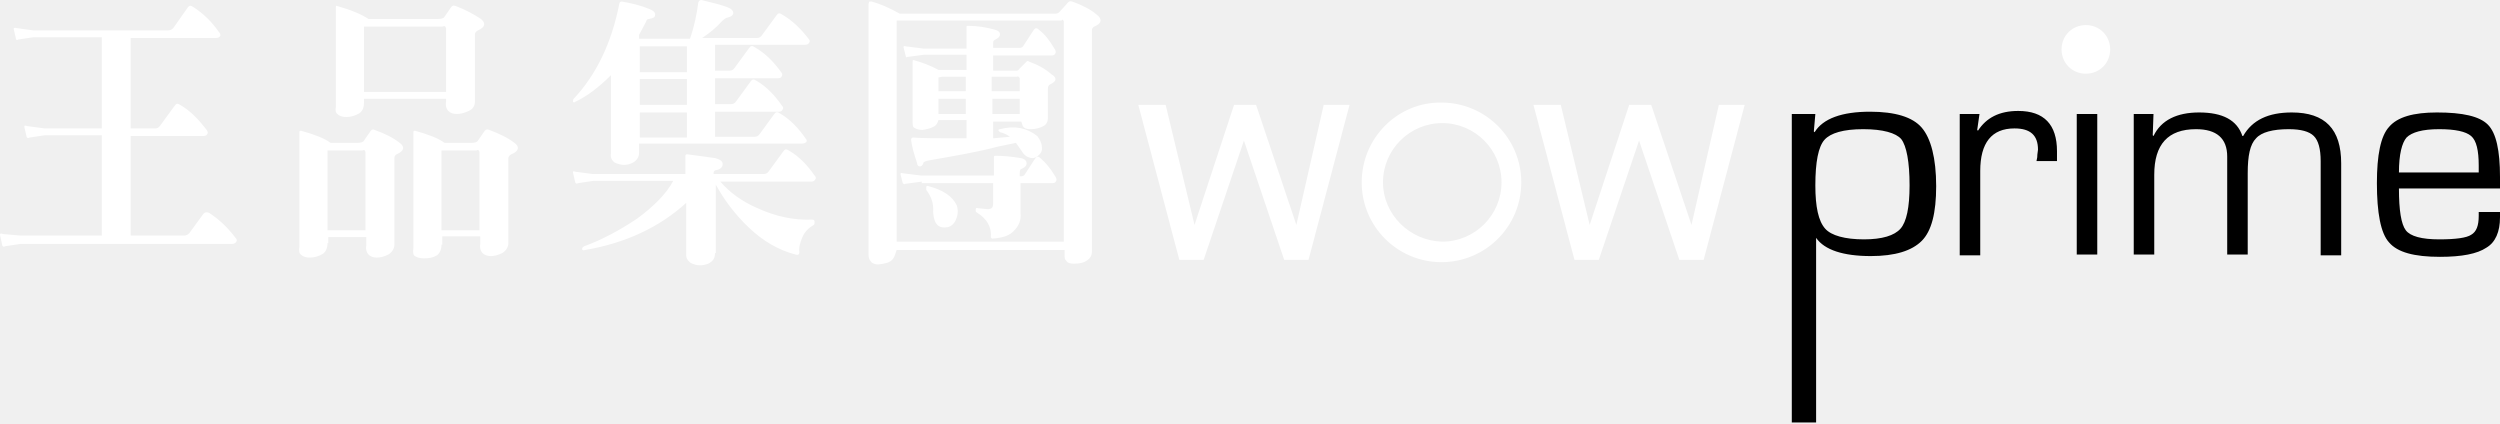
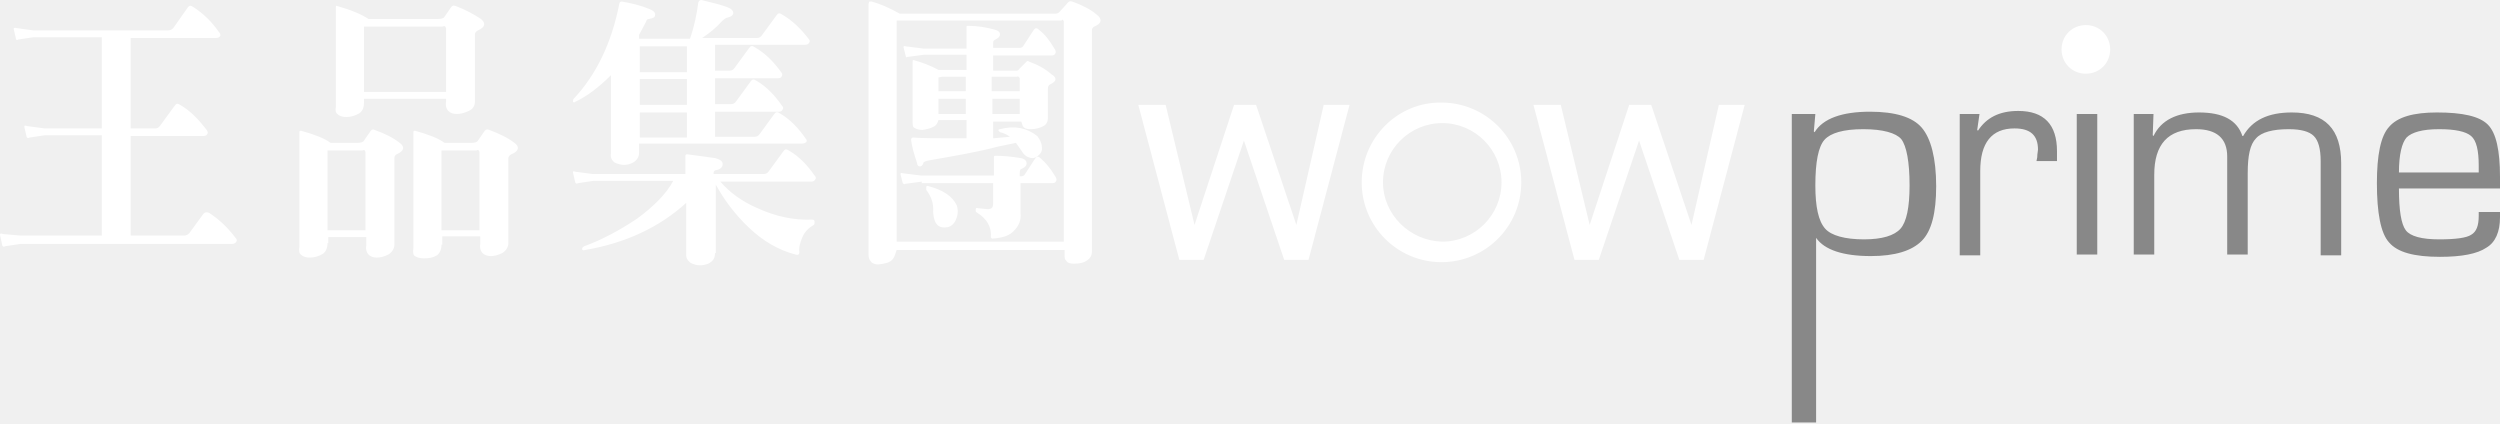
- <svg xmlns="http://www.w3.org/2000/svg" xmlns:xlink="http://www.w3.org/1999/xlink" xml:space="preserve" width="329" height="55.7" style="overflow:visible" viewBox="0 0 329 55.7">
-   <defs>
-     <path id="SVGID_1_" d="M0 0h329v55.7H0z" />
-   </defs>
-   <clipPath id="SVGID_2_">
-     <use xlink:href="#SVGID_1_" style="overflow:visible" />
-   </clipPath>
-   <path d="M235.7 15h3.2l-.2 2.3.1.1c1.1-1.8 3.6-2.7 7.3-2.7 3.3 0 5.6.7 6.8 2.1s1.9 4 1.9 7.7c0 3.5-.6 5.9-1.9 7.2s-3.5 2-6.7 2c-3.6 0-6.1-.8-7.2-2.4v24.3h-3.2V15zm9.5 2c-2.6 0-4.3.5-5.1 1.4q-1.2 1.35-1.2 6c0 2.8.4 4.7 1.3 5.7.8.9 2.6 1.4 5.1 1.4 2.4 0 4-.5 4.8-1.4q1.2-1.35 1.2-5.7c0-3.1-.4-5.2-1.1-6.1-.7-.8-2.4-1.3-5-1.3m12.6-2h2.7l-.3 2.1.1.1c1.1-1.7 2.8-2.6 5.3-2.6 3.4 0 5.1 1.8 5.1 5.3v1.3H268l.1-.5c0-.5.1-.8.1-1 0-1.9-1-2.8-3.1-2.8-3 0-4.5 1.9-4.5 5.6v11.1h-2.7V15zm15.5 0h2.7v18.5h-2.7zm7.4 0h2.7l-.1 2.8.1.1c1-2.1 3.1-3.1 6-3.1 3.1 0 5 1 5.7 3.1h.1c1.2-2.1 3.3-3.1 6.4-3.1 4.4 0 6.5 2.2 6.5 6.7v12.1h-2.7V21.2q0-2.4-.9-3.3t-3.3-.9c-2.1 0-3.6.4-4.3 1.2-.8.8-1.1 2.3-1.1 4.6v10.7h-2.7V20.6c0-2.4-1.4-3.6-4.1-3.6-3.7 0-5.5 2-5.5 6v10.5h-2.7V15zm45.5 12.9h2.8v.7c0 1.9-.6 3.3-1.8 4-1.2.8-3.2 1.2-6.1 1.2-3.4 0-5.6-.6-6.7-1.9-1.1-1.2-1.6-3.9-1.6-7.8 0-3.7.5-6.2 1.6-7.4 1.1-1.3 3.2-1.9 6.3-1.9 3.4 0 5.6.5 6.7 1.6s1.6 3.4 1.6 6.9v1.5h-13.3c0 2.9.3 4.7.9 5.5s2.1 1.2 4.4 1.2q3.3 0 4.2-.6c.7-.4 1-1.2 1-2.5zm0-5.2v-.9c0-2-.3-3.3-1-3.9q-1.05-.9-4.2-.9c-2.2 0-3.6.4-4.3 1.1-.6.7-1 2.2-1 4.6z" />
-   <path d="m229.6 13.8-5.4 20.4H221l-5.3-15.7-5.3 15.7h-3.2l-5.4-20.4h3.6l3.8 15.8 5.2-15.8h2.9l5.3 15.8 3.6-15.8zm-52 0-5.4 20.4H169l-5.3-15.7-5.3 15.7h-3.2l-5.4-20.4h3.6l3.8 15.8 5.2-15.8h2.9l5.3 15.8 3.6-15.8zm1.6 10.2c0 5.8 4.7 10.5 10.5 10.5s10.5-4.7 10.5-10.5-4.7-10.5-10.5-10.5c-5.7-.1-10.5 4.6-10.5 10.5m2.8 0c0-4.3 3.5-7.8 7.8-7.8s7.8 3.5 7.8 7.8-3.5 7.8-7.8 7.8c-4.3-.1-7.8-3.6-7.8-7.8m92.5-20.7c-1.8 0-3.2 1.4-3.2 3.2s1.4 3.2 3.2 3.2 3.2-1.4 3.2-3.2-1.4-3.2-3.2-3.2m-261 14.5H5.9l-2 .3c-.2.1-.3.1-.4-.1l-.3-1.3c0-.2.1-.2.4-.1l2.3.3h7.5v-12h-9l-2 .3c-.1.1-.3.1-.3-.1l-.3-1.3c0-.1.1-.2.4-.1l2.2.3h17.7c.3 0 .5-.1.7-.3L24.7 1c.2-.3.4-.3.7-.1 1.4.9 2.5 2 3.4 3.3.2.2.2.3.2.5q-.15.3-.6.3H17.2v11.9h3.2c.3 0 .5-.1.7-.4l1.9-2.6c.2-.3.4-.3.7-.1 1.4.8 2.5 2 3.5 3.3.1.2.2.3.1.5s-.2.3-.6.3h-9.5V31h7c.3 0 .5-.1.7-.3l1.9-2.6c.2-.2.4-.2.7-.1 1.4.9 2.5 2 3.5 3.3.2.2.2.4.1.5q-.15.3-.6.3H2.7l-2 .3c-.2.1-.3.1-.4-.1L0 30.9c0-.2.1-.2.4-.1l2.3.2h10.7V17.8zM43.1 32c0 .6-.2 1.1-.6 1.4-.5.3-1.1.5-1.7.5-.5 0-.9-.1-1.2-.4-.2-.1-.3-.5-.2-1v-15c0-.2 0-.3.2-.3 1.8.5 3.1 1 3.9 1.6H47q.75 0 .9-.3l.9-1.3c.2-.2.3-.2.5-.1 1.4.5 2.4 1 3.3 1.7.7.5.6 1.1-.4 1.5-.2.1-.3.3-.3.5v11.4c0 .5-.3 1-.8 1.3-.6.3-1.1.4-1.5.4s-.8-.1-1.1-.4c-.2-.2-.4-.6-.3-1.2v-1.1h-5v.8zm5-1.7V20c-.1-.3-.2-.3-.4-.2h-4.6v10.5zm-.2-16.8c0 .7-.2 1.1-.6 1.4-.5.3-1.1.5-1.7.5-.5 0-.9-.1-1.2-.4-.2-.1-.3-.5-.2-.9v-13c0-.3 0-.4.2-.3 1.8.5 3.2 1.1 4.1 1.7h9.1q.75 0 .9-.3l.9-1.3c.2-.2.3-.2.6-.1 1.3.5 2.4 1.1 3.3 1.7.7.6.5 1.1-.4 1.5-.2.1-.4.3-.4.5v8.8c0 .6-.2 1-.8 1.3-.7.3-1.1.4-1.6.4-.4 0-.8-.1-1.1-.4-.2-.2-.4-.6-.3-1.2V13H47.9zm10.8-1.3V3.7c-.1-.3-.2-.3-.5-.2H47.9v8.6h10.8zm-.6 20c0 .6-.2 1.1-.6 1.4-.5.3-1 .4-1.7.4q-.75 0-1.2-.3c-.2-.1-.3-.5-.2-1V17.5c0-.2 0-.3.2-.3 1.8.5 3.1 1 3.9 1.6H62q.75 0 .9-.3l.9-1.3c.2-.2.3-.2.6-.1 1.3.5 2.4 1 3.3 1.7.7.5.6 1.1-.4 1.5-.2.1-.4.3-.4.5V32c0 .5-.3 1-.8 1.3-.6.3-1.1.4-1.5.4s-.8-.1-1.1-.4c-.2-.2-.4-.6-.3-1.2v-1h-5v1.1zm5-1.9V20c-.1-.3-.2-.3-.4-.2h-4.6v10.5zm21-10.2c0 .6-.3 1-.8 1.3-.8.4-1.5.4-2.4 0-.4-.3-.6-.7-.5-1.2V9.9c-1.6 1.6-3.2 2.8-4.7 3.5q-.15.15-.3 0c0-.1 0-.3.1-.4 3-3.2 5-7.4 6-12.5 0-.2.2-.3.3-.3 1.2.2 2.5.5 3.7 1 .5.2.8.5.7.8 0 .3-.3.4-.8.5-.2 0-.3.1-.4.4l-.9 1.7v.5h6.7c.6-1.7.9-3.3 1.1-4.8.1-.2.2-.3.4-.3 1.1.3 2.2.5 3.3.9.6.2.9.5.9.8s-.3.5-.7.6c-.2 0-.5.2-.8.5-.8.9-1.7 1.6-2.6 2.2h7.2c.3 0 .5-.1.7-.4l1.9-2.6c.2-.3.4-.3.7-.1 1.4.8 2.5 1.9 3.5 3.2.2.2.2.4.1.5q-.15.3-.6.3H94.1v3.4H96c.3 0 .5-.1.7-.4l1.9-2.6c.2-.3.4-.3.7-.1 1.4.8 2.5 1.9 3.5 3.3.1.1.2.3.1.5s-.2.3-.5.3h-8.3v3.4h2.1c.3 0 .5-.1.7-.4l1.9-2.6c.2-.3.4-.3.7-.1 1.4.8 2.5 2 3.4 3.3.2.2.2.3.1.5s-.2.3-.5.3h-8.4V18h5.2c.3 0 .5-.1.7-.4l1.9-2.6c.2-.3.4-.3.7-.1 1.4.8 2.5 2 3.4 3.3.2.2.2.4.1.5s-.3.2-.6.2H84.1zm10 13.2c0 .7-.3 1.1-.9 1.4-.8.3-1.5.3-2.3-.1-.4-.3-.6-.6-.6-1.1v-6.8c-3.5 3.2-8 5.3-13.3 6.2-.2.1-.4 0-.4-.1 0-.2.1-.3.3-.4q3.3-1.2 6.9-3.6c2.2-1.6 3.9-3.3 4.8-5H78.1l-2 .3c-.2.1-.3.1-.4-.1l-.3-1.3c0-.2.1-.2.3-.1l2.3.3h12.2v-2.4c0-.1.1-.2.2-.2l3.7.5c.7.2 1 .4 1 .8s-.3.7-.9.8c-.2 0-.3.2-.3.5h6.6c.3 0 .5-.1.7-.4l1.9-2.6c.2-.3.4-.3.7-.1 1.4.8 2.5 2 3.4 3.3.2.2.2.4.1.5-.1.2-.3.3-.5.3h-12c1.2 1.4 2.8 2.6 4.9 3.5q3.6 1.65 7.2 1.5.3 0 .3.3c0 .1 0 .3-.1.4-.7.4-1.2.9-1.5 1.6s-.5 1.4-.4 2c0 .3-.2.4-.5.3-2.3-.6-4.3-1.8-6.1-3.5-1.9-1.8-3.3-3.7-4.4-5.7v9zM90.4 6.1h-6.2v3.4h6.2zm0 4.3h-6.2v3.4h6.2zm0 4.4h-6.2v3.3h6.2zm27 19.4c-.4.4-1 .5-1.8.6-.4 0-.8-.1-1-.4q-.3-.3-.3-.9V.5l.1-.3h.3c1.1.3 2.3.8 3.7 1.6h20.3c.3 0 .5 0 .7-.2l1-1.1c.2-.3.4-.4.7-.3 1.4.5 2.5 1.1 3.2 1.7.8.6.7 1.2-.3 1.6-.2.1-.3.3-.3.4v29.2c0 .5-.2.9-.7 1.2-.4.3-1 .4-1.7.4-.5 0-.8-.1-1-.4-.2-.2-.2-.4-.2-.8v-.6H118c-.2.6-.3 1-.6 1.3m22.6-2.4v-29c-.1-.2-.2-.3-.3-.1H118v29.1zm-18.7-7.9-2.2.3c-.1.1-.2 0-.3-.1l-.3-1.2c0-.1.1-.2.3-.1l2.4.3h9.6v-2.4c0-.2.1-.2.2-.2q1.5 0 3.3.3c.6.1.8.4.8.7s-.2.5-.6.7c-.2 0-.3.2-.3.5v.5h.2c.2 0 .4-.1.5-.3l1.3-2c.2-.3.4-.4.7-.1.7.6 1.3 1.3 1.9 2.3.2.3.3.5.2.7s-.2.3-.5.3h-4.2v4c.1.8-.2 1.6-.8 2.2-.6.7-1.5 1-2.9 1.1-.1 0-.2-.1-.2-.2.1-1.3-.5-2.4-1.8-3.2-.2-.1-.2-.2-.2-.4s.1-.3.3-.2l1 .1c.7.1 1-.1 1-.7v-2.7h-9.4zm10-4.6c-2.6.7-5.6 1.2-9 1.8-.5.1-.8.2-.8.4-.1.3-.3.4-.4.4-.2 0-.4-.1-.4-.4-.4-1.2-.7-2.2-.8-3.1q0-.3.3-.3c1.1.1 3.1.1 6 .1h1v-2.4h-3.7c-.1.3-.2.6-.5.8-.5.3-1 .4-1.6.5-.4 0-.8-.1-1.1-.3-.2-.1-.2-.4-.2-.9V8.2c0-.2 0-.3.1-.3 1.1.3 2.2.7 3.3 1.3h3.7v-2h-5.6l-2.2.3c-.1.1-.2 0-.2-.1l-.3-1.2c0-.1.1-.2.3-.1l2.4.3h5.6V3.5c0-.1 0-.1.2-.1 1.3 0 2.4.2 3.5.5.4.1.7.3.7.6s-.2.5-.6.7c-.2.1-.3.2-.3.4v.7h3.5c.2 0 .4-.1.5-.3l1.3-2c.2-.3.4-.4.7-.1.8.6 1.4 1.4 2 2.4.2.3.3.5.2.7s-.2.3-.5.3h-7.7v2h3.1c.1 0 .3-.1.4-.3l.9-.9q.15-.15.3 0c1.1.4 2.1.9 3 1.7.7.4.7.9-.2 1.3q-.3.15-.3.6v3.9c0 .4-.2.8-.6 1s-.9.4-1.7.4c-.5 0-.8-.1-1-.4l-.2-.6h-3.7v2.2l2.2-.2c-.4-.3-.8-.5-1.3-.6l-.2-.2c0-.1 0-.2.2-.2 1.9-.5 3.5-.2 4.9.9.3.4.6.9.6 1.4.1.5-.1.9-.5 1.2-.3.3-.8.4-1.2.2-.4-.1-.7-.4-1-.9l-.7-1zm-9.4 5.3c0-.1.1-.2.3-.1 1.9.5 3.1 1.3 3.7 2.5.2.6.2 1.2-.1 1.9-.2.5-.6.9-1.1 1-1.2.2-1.8-.4-1.9-2 .1-1.2-.3-2.1-.9-2.9zm5.2-14.5H124l-.5.1V12h3.6zm0 2.9h-3.6v2h3.6zm3.5-1h3.6v-1.7c-.1-.2-.2-.3-.4-.2h-3.3V12zm0 3h3.6v-2h-3.6z" style="clip-path:url(#SVGID_2_);fill:#fff" />
+ <svg xmlns="http://www.w3.org/2000/svg" xml:space="preserve" width="329" height="55.7" style="overflow:visible" viewBox="0 0 329 55.7">
+   <path fill="#888" d="M235.7 15h3.2l-.2 2.3.1.1c1.1-1.8 3.6-2.7 7.3-2.7 3.3 0 5.6.7 6.8 2.1s1.9 4 1.9 7.7c0 3.5-.6 5.9-1.9 7.2s-3.5 2-6.7 2c-3.6 0-6.1-.8-7.2-2.4v24.3h-3.2V15zm9.5 2c-2.6 0-4.3.5-5.1 1.4q-1.2 1.35-1.2 6c0 2.8.4 4.7 1.3 5.7.8.9 2.6 1.4 5.1 1.4 2.4 0 4-.5 4.8-1.4q1.2-1.35 1.2-5.7c0-3.1-.4-5.2-1.1-6.1-.7-.8-2.4-1.3-5-1.3m12.6-2h2.7l-.3 2.1.1.1c1.1-1.7 2.8-2.6 5.3-2.6 3.4 0 5.1 1.8 5.1 5.3v1.3H268l.1-.5c0-.5.1-.8.1-1 0-1.9-1-2.8-3.1-2.8-3 0-4.5 1.9-4.5 5.6v11.1h-2.7V15zm15.5 0h2.7v18.5h-2.7zm7.4 0h2.7l-.1 2.8.1.1c1-2.1 3.1-3.1 6-3.1 3.1 0 5 1 5.7 3.1h.1c1.2-2.1 3.3-3.1 6.4-3.1 4.4 0 6.5 2.2 6.5 6.7v12.1h-2.7V21.2q0-2.4-.9-3.3t-3.3-.9c-2.1 0-3.6.4-4.3 1.2-.8.8-1.1 2.3-1.1 4.6v10.7h-2.7V20.6c0-2.4-1.4-3.6-4.1-3.6-3.7 0-5.5 2-5.5 6v10.5h-2.7V15zm45.5 12.9h2.8v.7c0 1.9-.6 3.3-1.8 4-1.2.8-3.2 1.2-6.1 1.2-3.4 0-5.6-.6-6.7-1.9-1.1-1.2-1.6-3.9-1.6-7.8 0-3.7.5-6.2 1.6-7.4 1.1-1.3 3.2-1.9 6.3-1.9 3.4 0 5.6.5 6.7 1.6s1.6 3.4 1.6 6.9v1.5h-13.3c0 2.9.3 4.7.9 5.5s2.1 1.2 4.4 1.2q3.3 0 4.2-.6c.7-.4 1-1.2 1-2.5zm0-5.2v-.9c0-2-.3-3.3-1-3.9q-1.05-.9-4.2-.9c-2.2 0-3.6.4-4.3 1.1-.6.7-1 2.2-1 4.6z" />
+   <path fill="#fff" d="m229.6 13.8-5.4 20.4H221l-5.3-15.7-5.3 15.7h-3.2l-5.4-20.4h3.6l3.8 15.8 5.2-15.8h2.9l5.3 15.8 3.6-15.8zm-52 0-5.4 20.4H169l-5.3-15.7-5.3 15.7h-3.2l-5.4-20.4h3.6l3.8 15.8 5.2-15.8h2.9l5.3 15.8 3.6-15.8zm1.6 10.2c0 5.8 4.7 10.5 10.5 10.5s10.5-4.7 10.5-10.5-4.7-10.5-10.5-10.5c-5.7-.1-10.5 4.6-10.5 10.5m2.8 0c0-4.3 3.5-7.8 7.8-7.8s7.8 3.5 7.8 7.8-3.5 7.8-7.8 7.8c-4.3-.1-7.8-3.6-7.8-7.8m92.5-20.7c-1.8 0-3.2 1.4-3.2 3.2s1.4 3.2 3.2 3.2 3.2-1.4 3.2-3.2-1.4-3.2-3.2-3.2m-261 14.5H5.9l-2 .3c-.2.1-.3.1-.4-.1l-.3-1.3c0-.2.1-.2.4-.1l2.3.3h7.5v-12h-9l-2 .3c-.1.1-.3.1-.3-.1l-.3-1.3c0-.1.1-.2.4-.1l2.2.3h17.7c.3 0 .5-.1.7-.3L24.7 1c.2-.3.4-.3.7-.1 1.4.9 2.5 2 3.4 3.3.2.2.2.3.2.5q-.15.3-.6.3H17.2v11.9h3.2c.3 0 .5-.1.7-.4l1.9-2.6c.2-.3.4-.3.7-.1 1.4.8 2.5 2 3.5 3.3.1.2.2.3.1.5s-.2.3-.6.3h-9.5V31h7c.3 0 .5-.1.7-.3l1.9-2.6c.2-.2.4-.2.7-.1 1.4.9 2.5 2 3.5 3.3.2.2.2.4.1.5q-.15.3-.6.3H2.7l-2 .3c-.2.1-.3.1-.4-.1L0 30.9c0-.2.1-.2.4-.1l2.3.2h10.7V17.8zM43.1 32c0 .6-.2 1.1-.6 1.4-.5.3-1.1.5-1.7.5-.5 0-.9-.1-1.2-.4-.2-.1-.3-.5-.2-1v-15c0-.2 0-.3.2-.3 1.8.5 3.1 1 3.9 1.6H47q.75 0 .9-.3l.9-1.3c.2-.2.3-.2.5-.1 1.4.5 2.4 1 3.3 1.7.7.5.6 1.1-.4 1.5-.2.1-.3.3-.3.5v11.4c0 .5-.3 1-.8 1.3-.6.3-1.1.4-1.5.4s-.8-.1-1.1-.4c-.2-.2-.4-.6-.3-1.2v-1.1h-5v.8zm5-1.7V20c-.1-.3-.2-.3-.4-.2h-4.6v10.5zm-.2-16.8c0 .7-.2 1.1-.6 1.4-.5.3-1.1.5-1.7.5-.5 0-.9-.1-1.2-.4-.2-.1-.3-.5-.2-.9v-13c0-.3 0-.4.2-.3 1.8.5 3.2 1.1 4.1 1.7h9.1q.75 0 .9-.3l.9-1.3c.2-.2.3-.2.6-.1 1.3.5 2.4 1.1 3.3 1.7.7.6.5 1.1-.4 1.5-.2.1-.4.3-.4.5v8.8c0 .6-.2 1-.8 1.3-.7.3-1.1.4-1.6.4-.4 0-.8-.1-1.1-.4-.2-.2-.4-.6-.3-1.2V13H47.9zm10.8-1.3V3.7c-.1-.3-.2-.3-.5-.2H47.9v8.6h10.8zm-.6 20c0 .6-.2 1.1-.6 1.4-.5.3-1 .4-1.7.4q-.75 0-1.2-.3c-.2-.1-.3-.5-.2-1V17.5c0-.2 0-.3.2-.3 1.8.5 3.1 1 3.9 1.6H62q.75 0 .9-.3l.9-1.3c.2-.2.3-.2.6-.1 1.3.5 2.4 1 3.3 1.7.7.5.6 1.1-.4 1.5-.2.1-.4.3-.4.5V32c0 .5-.3 1-.8 1.3-.6.3-1.1.4-1.5.4s-.8-.1-1.1-.4c-.2-.2-.4-.6-.3-1.2v-1h-5v1.1zm5-1.9V20c-.1-.3-.2-.3-.4-.2h-4.6v10.5zm21-10.2c0 .6-.3 1-.8 1.3-.8.4-1.5.4-2.4 0-.4-.3-.6-.7-.5-1.2V9.9c-1.6 1.6-3.2 2.8-4.7 3.5q-.15.15-.3 0c0-.1 0-.3.1-.4 3-3.2 5-7.4 6-12.5 0-.2.2-.3.3-.3 1.2.2 2.5.5 3.7 1 .5.2.8.5.7.8 0 .3-.3.4-.8.5-.2 0-.3.1-.4.4l-.9 1.7v.5h6.7c.6-1.7.9-3.3 1.1-4.8.1-.2.2-.3.4-.3 1.1.3 2.2.5 3.3.9.6.2.9.5.9.8s-.3.5-.7.6c-.2 0-.5.2-.8.5-.8.9-1.7 1.6-2.6 2.2h7.2c.3 0 .5-.1.7-.4l1.9-2.6c.2-.3.4-.3.7-.1 1.4.8 2.5 1.9 3.5 3.2.2.2.2.4.1.5q-.15.3-.6.3H94.1v3.4H96c.3 0 .5-.1.7-.4l1.9-2.6c.2-.3.4-.3.7-.1 1.4.8 2.5 1.9 3.5 3.3.1.1.2.3.1.5s-.2.3-.5.3h-8.3v3.4h2.1c.3 0 .5-.1.7-.4l1.9-2.6c.2-.3.4-.3.7-.1 1.4.8 2.5 2 3.4 3.3.2.2.2.3.1.5s-.2.3-.5.3h-8.4V18h5.2c.3 0 .5-.1.7-.4l1.9-2.6c.2-.3.4-.3.7-.1 1.4.8 2.5 2 3.4 3.3.2.2.2.4.1.5s-.3.2-.6.2H84.1zm10 13.2c0 .7-.3 1.1-.9 1.4-.8.3-1.5.3-2.3-.1-.4-.3-.6-.6-.6-1.1v-6.8c-3.5 3.2-8 5.3-13.3 6.2-.2.1-.4 0-.4-.1 0-.2.1-.3.3-.4q3.3-1.2 6.9-3.6c2.2-1.6 3.9-3.3 4.8-5H78.1l-2 .3c-.2.1-.3.1-.4-.1l-.3-1.3c0-.2.1-.2.3-.1l2.3.3h12.2v-2.4c0-.1.1-.2.2-.2l3.7.5c.7.2 1 .4 1 .8s-.3.7-.9.8c-.2 0-.3.2-.3.5h6.6c.3 0 .5-.1.7-.4l1.9-2.6c.2-.3.4-.3.7-.1 1.4.8 2.5 2 3.4 3.3.2.2.2.4.1.5-.1.2-.3.3-.5.3h-12c1.2 1.4 2.8 2.6 4.9 3.5q3.6 1.65 7.2 1.5.3 0 .3.3c0 .1 0 .3-.1.4-.7.4-1.2.9-1.5 1.6s-.5 1.4-.4 2c0 .3-.2.4-.5.3-2.3-.6-4.3-1.8-6.1-3.5-1.9-1.8-3.3-3.7-4.4-5.7v9zM90.4 6.1h-6.2v3.4h6.2zm0 4.3h-6.2v3.4h6.2zm0 4.4h-6.2v3.3h6.2zm27 19.4c-.4.4-1 .5-1.8.6-.4 0-.8-.1-1-.4q-.3-.3-.3-.9V.5l.1-.3h.3c1.1.3 2.3.8 3.7 1.6h20.3c.3 0 .5 0 .7-.2l1-1.1c.2-.3.4-.4.7-.3 1.4.5 2.5 1.1 3.2 1.7.8.6.7 1.2-.3 1.6-.2.1-.3.3-.3.4v29.2c0 .5-.2.9-.7 1.2-.4.3-1 .4-1.7.4-.5 0-.8-.1-1-.4-.2-.2-.2-.4-.2-.8v-.6H118c-.2.6-.3 1-.6 1.3m22.6-2.4v-29c-.1-.2-.2-.3-.3-.1H118v29.1zm-18.7-7.9-2.2.3c-.1.1-.2 0-.3-.1l-.3-1.2c0-.1.1-.2.3-.1l2.4.3h9.6v-2.4c0-.2.1-.2.2-.2q1.5 0 3.3.3c.6.1.8.4.8.7s-.2.5-.6.7c-.2 0-.3.2-.3.5v.5h.2c.2 0 .4-.1.5-.3l1.3-2c.2-.3.4-.4.7-.1.7.6 1.3 1.3 1.9 2.3.2.3.3.5.2.7s-.2.3-.5.3h-4.2v4c.1.8-.2 1.6-.8 2.2-.6.7-1.5 1-2.9 1.1-.1 0-.2-.1-.2-.2.1-1.3-.5-2.4-1.8-3.2-.2-.1-.2-.2-.2-.4s.1-.3.3-.2l1 .1c.7.1 1-.1 1-.7v-2.7h-9.4zm10-4.6c-2.6.7-5.6 1.2-9 1.8-.5.1-.8.2-.8.4-.1.3-.3.4-.4.4-.2 0-.4-.1-.4-.4-.4-1.2-.7-2.2-.8-3.1q0-.3.3-.3c1.1.1 3.1.1 6 .1h1v-2.4h-3.7c-.1.3-.2.6-.5.8-.5.3-1 .4-1.6.5-.4 0-.8-.1-1.1-.3-.2-.1-.2-.4-.2-.9V8.2c0-.2 0-.3.1-.3 1.1.3 2.2.7 3.3 1.3h3.7v-2h-5.6l-2.2.3c-.1.1-.2 0-.2-.1l-.3-1.2c0-.1.1-.2.3-.1l2.4.3h5.6V3.5c0-.1 0-.1.2-.1 1.3 0 2.4.2 3.5.5.4.1.7.3.7.6s-.2.5-.6.7c-.2.1-.3.2-.3.4v.7h3.5c.2 0 .4-.1.5-.3l1.3-2c.2-.3.4-.4.7-.1.8.6 1.4 1.4 2 2.4.2.3.3.5.2.7s-.2.3-.5.3h-7.7v2h3.1c.1 0 .3-.1.4-.3l.9-.9q.15-.15.3 0c1.1.4 2.1.9 3 1.7.7.4.7.9-.2 1.3q-.3.15-.3.6v3.9c0 .4-.2.8-.6 1s-.9.4-1.7.4c-.5 0-.8-.1-1-.4l-.2-.6h-3.7v2.2l2.2-.2c-.4-.3-.8-.5-1.3-.6l-.2-.2c0-.1 0-.2.2-.2 1.9-.5 3.5-.2 4.9.9.3.4.6.9.6 1.4.1.5-.1.9-.5 1.2-.3.3-.8.4-1.2.2-.4-.1-.7-.4-1-.9l-.7-1zm-9.4 5.3c0-.1.1-.2.3-.1 1.9.5 3.1 1.3 3.7 2.5.2.6.2 1.2-.1 1.9-.2.5-.6.9-1.1 1-1.2.2-1.8-.4-1.9-2 .1-1.2-.3-2.1-.9-2.9zm5.2-14.5H124l-.5.1V12h3.6zm0 2.9h-3.6v2h3.6zm3.5-1h3.6v-1.7c-.1-.2-.2-.3-.4-.2h-3.3V12zm0 3h3.6v-2h-3.6z" />
+   <path fill="none" d="M0 0h329v55.7H0z" />
</svg>
